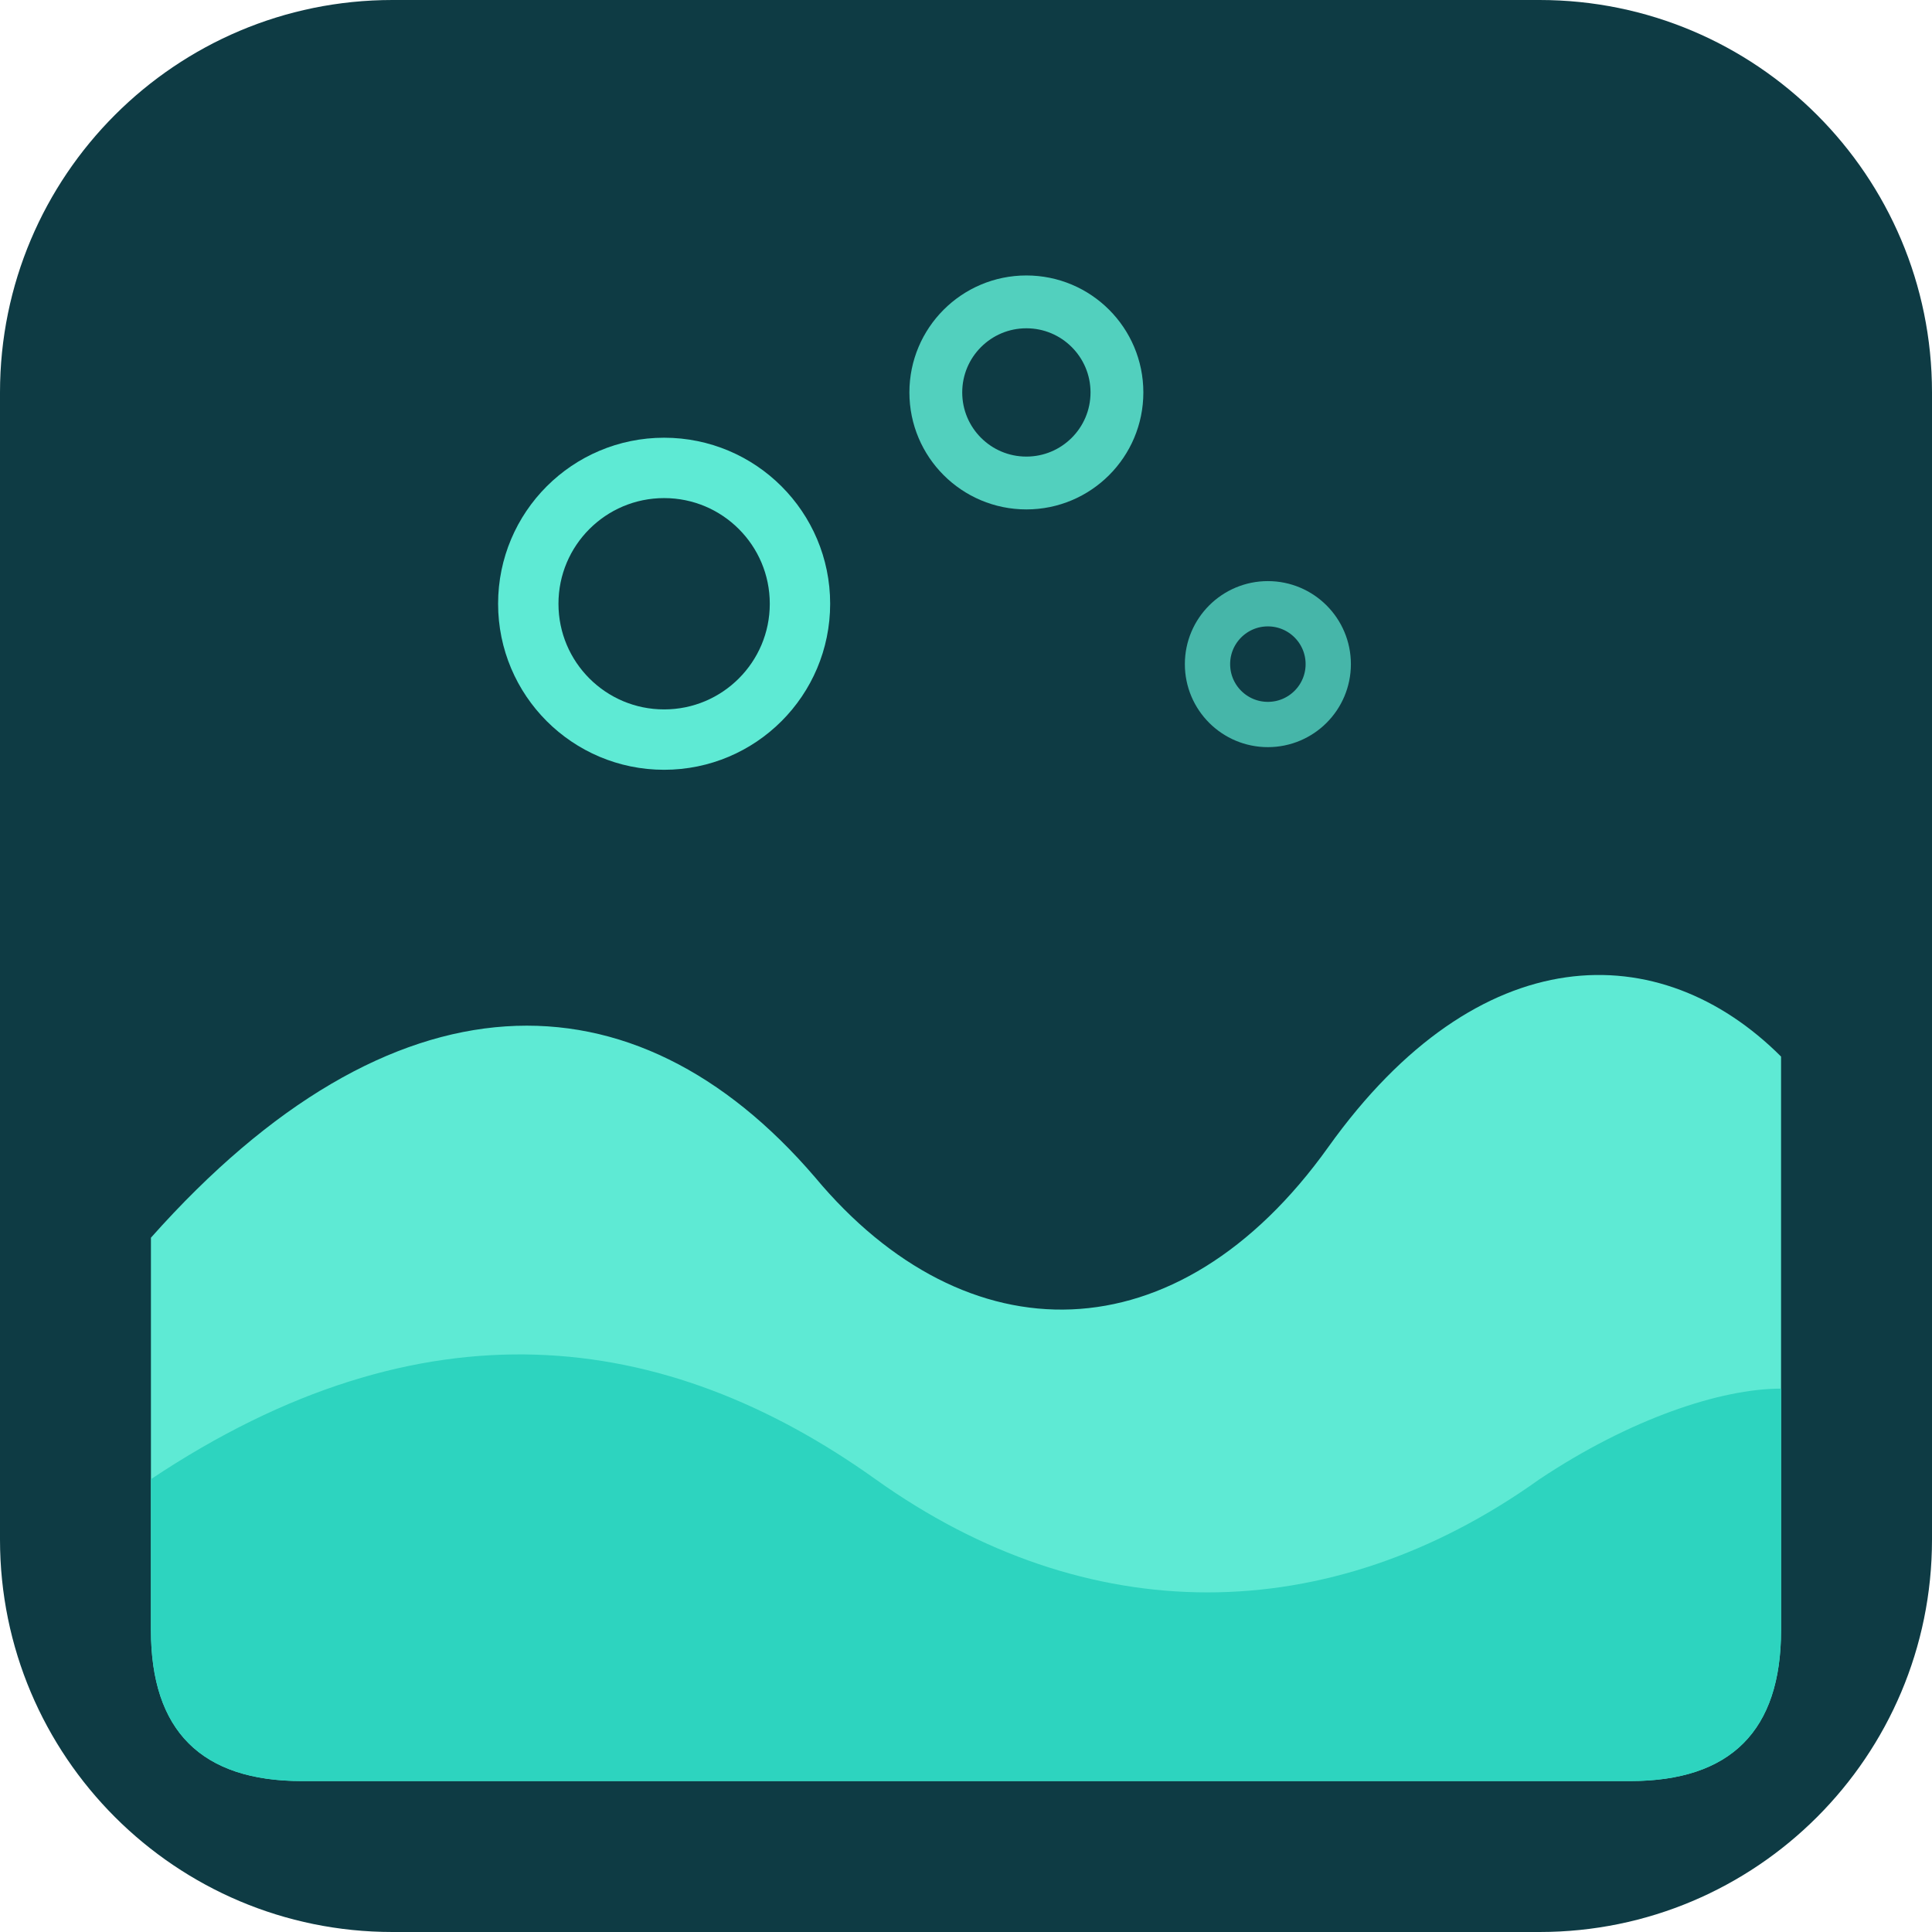
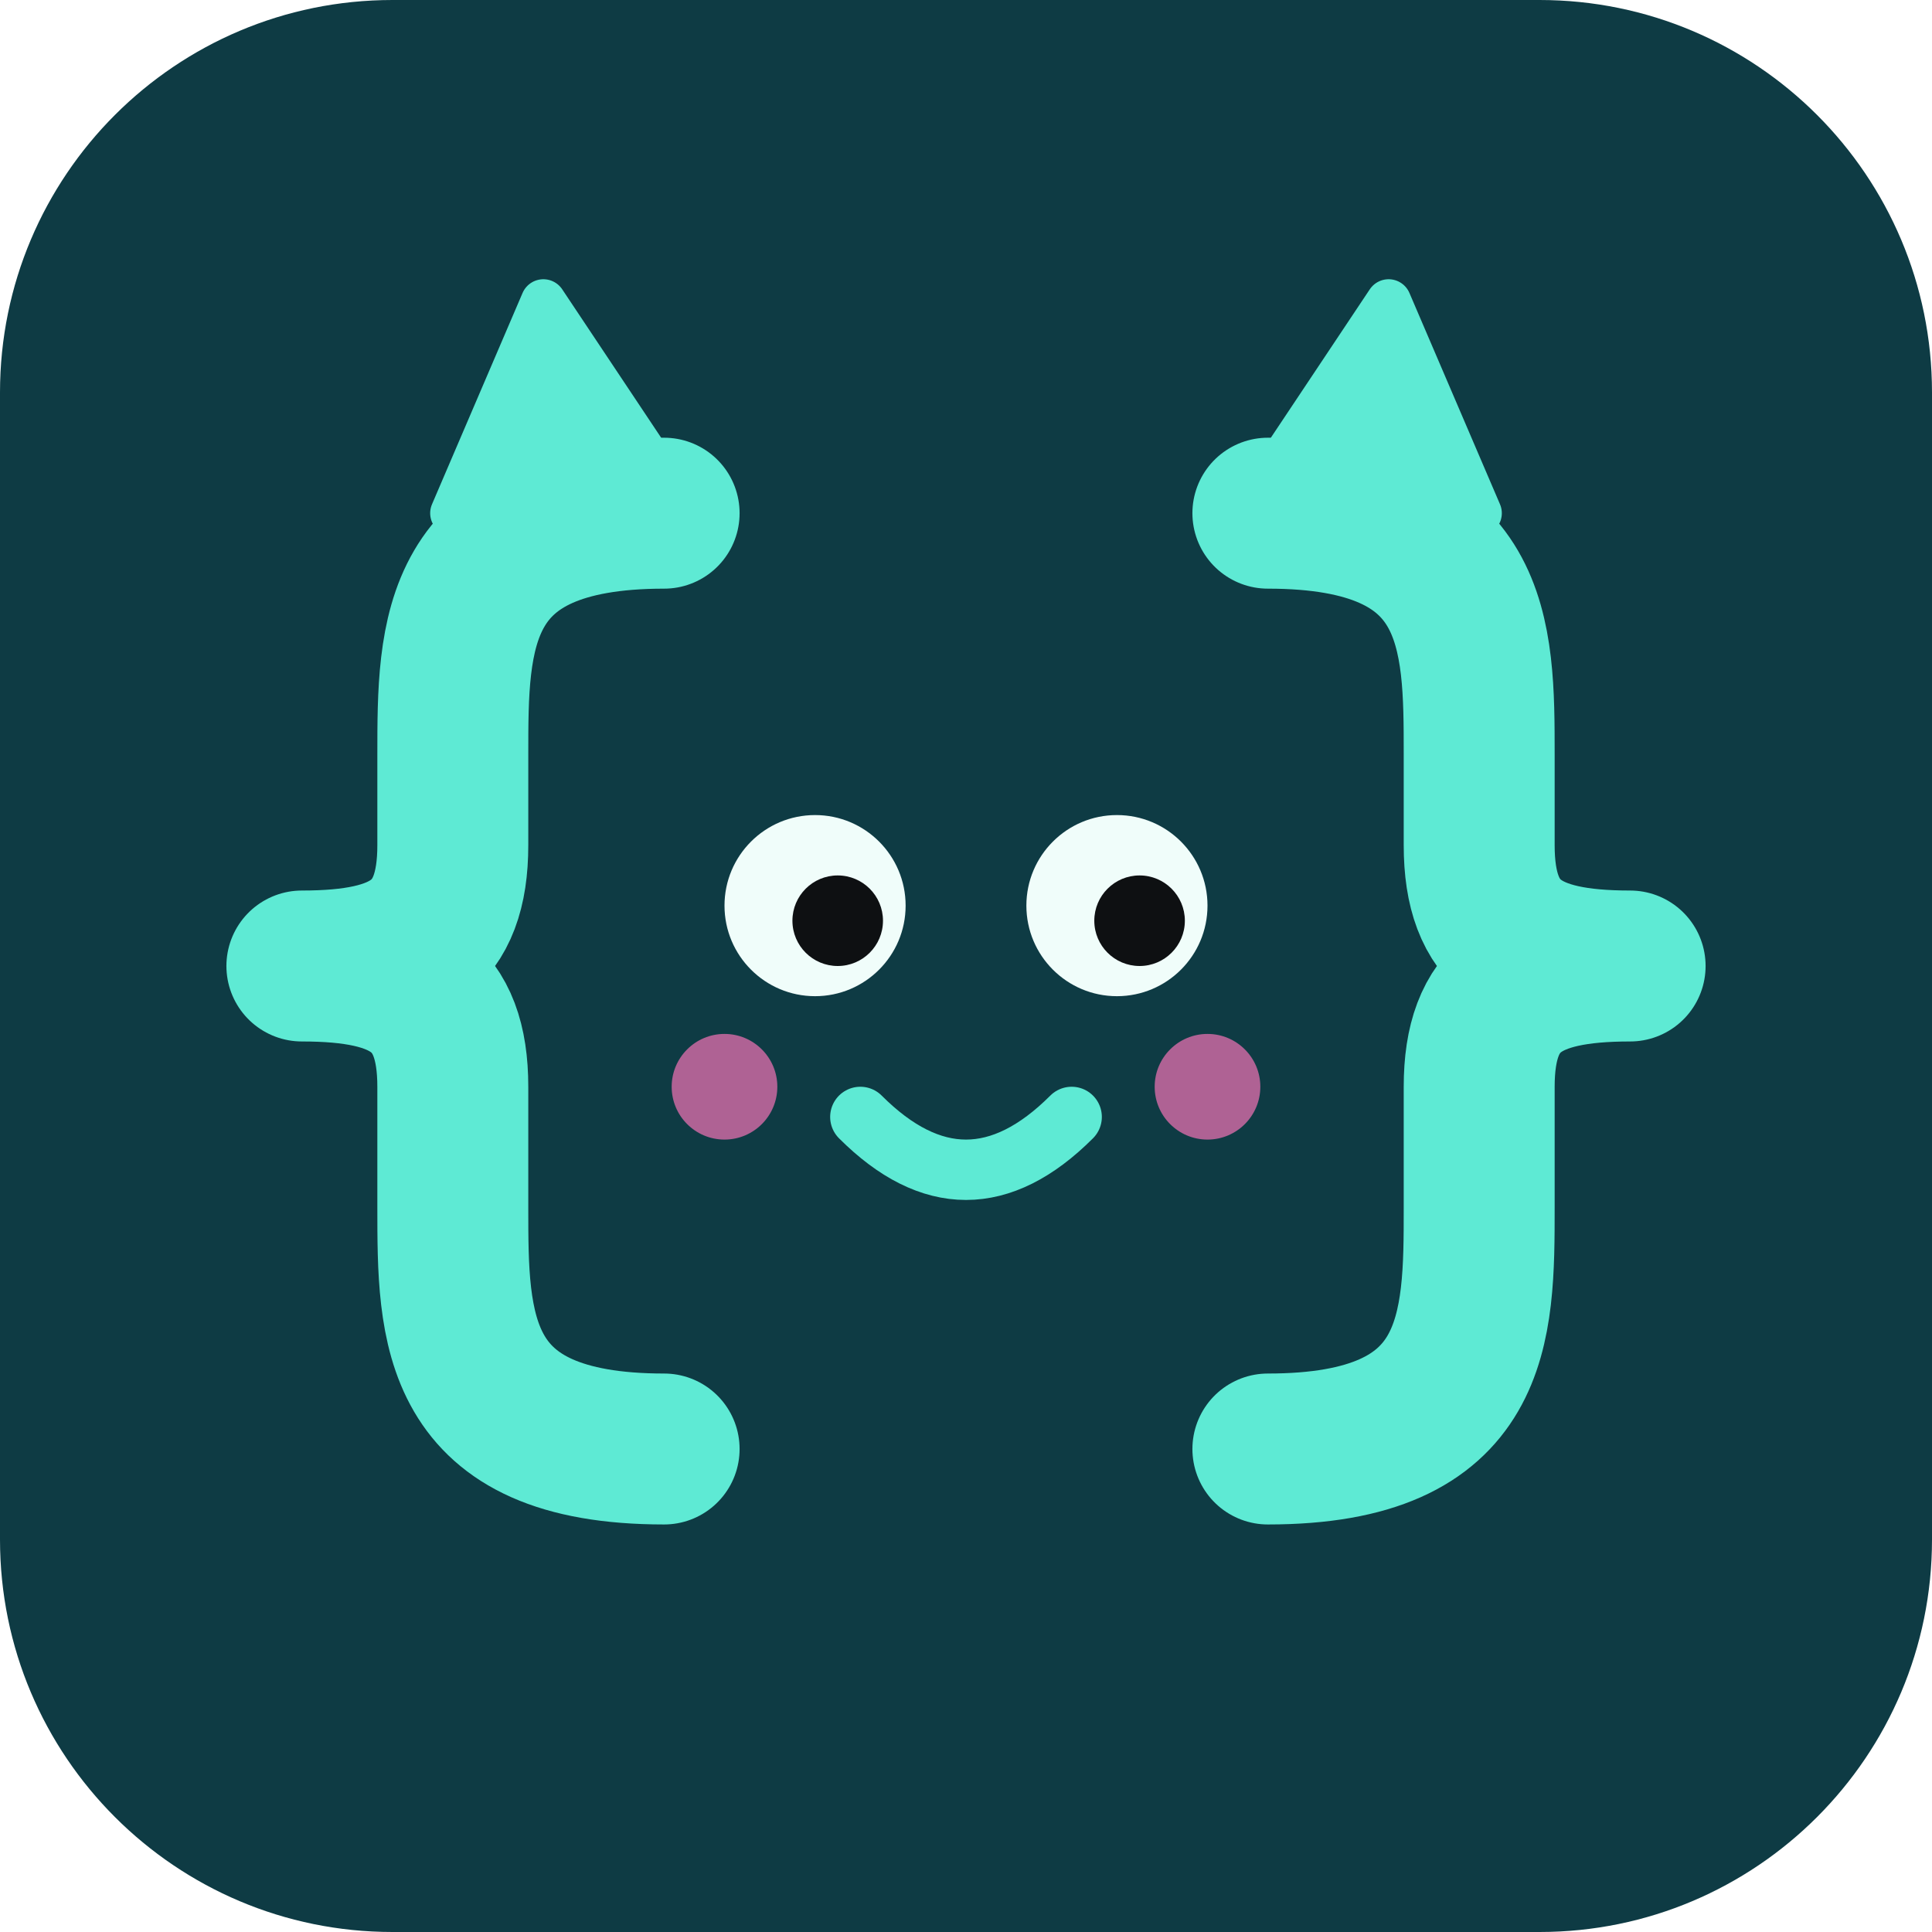
<svg xmlns="http://www.w3.org/2000/svg" width="128" height="128" viewBox="0 0 128 128">
  <rect width="128" height="128" rx="26" fill="#0E3B44" />
-   <circle cx="44" cy="40" r="9" fill="none" stroke="#5EEAD4" stroke-width="4" />
-   <circle cx="68" cy="26" r="6" fill="none" stroke="#5EEAD4" stroke-width="3.5" opacity="0.85" />
-   <circle cx="84" cy="44" r="4" fill="none" stroke="#5EEAD4" stroke-width="3" opacity="0.7" />
-   <path d="M10 82 C26 64 42 64 54 78 C64 90 78 90 88 76 C98 62 110 62 118 70 L118 108 Q118 118 108 118 L20 118 Q10 118 10 108 Z" fill="#5EEAD4" />
-   <path d="M10 98 C28 86 44 88 58 98 C72 108 88 108 102 98 C108 94 114 92 118 92 L118 108 Q118 118 108 118 L20 118 Q10 118 10 108 Z" fill="#2DD4BF" />
+   <path d="M30 34 l6 -14 l8 12z" fill="#5EEAD4" stroke="#5EEAD4" stroke-width="3" stroke-linejoin="round" />
+   <path d="M98 34 l-6 -14 l-8 12z" fill="#5EEAD4" stroke="#5EEAD4" stroke-width="3" stroke-linejoin="round" />
+   <path d="M44 34 C30 34 30 42 30 50 L30 56 C30 62 27 64 20 64 C27 64 30 66 30 72 L30 80 C30 88 30 96 44 96" fill="none" stroke="#5EEAD4" stroke-width="10" stroke-linecap="round" stroke-linejoin="round" />
+   <path d="M84 34 C98 34 98 42 98 50 L98 56 C98 62 101 64 108 64 C101 64 98 66 98 72 L98 80 C98 88 98 96 84 96" fill="none" stroke="#5EEAD4" stroke-width="10" stroke-linecap="round" stroke-linejoin="round" />
+   <circle cx="54" cy="60" r="6" fill="#F0FDFA" />
+   <circle cx="74" cy="60" r="6" fill="#F0FDFA" />
+   <circle cx="55.5" cy="61" r="3" fill="#0E1012" />
+   <circle cx="75.5" cy="61" r="3" fill="#0E1012" />
+   <path d="M57 74 q7 7 14 0" fill="none" stroke="#5EEAD4" stroke-width="4" stroke-linecap="round" />
+   <circle cx="48" cy="72" r="3.5" fill="#F472B6" opacity="0.7" />
+   <circle cx="80" cy="72" r="3.5" fill="#F472B6" opacity="0.7" />
</svg>
